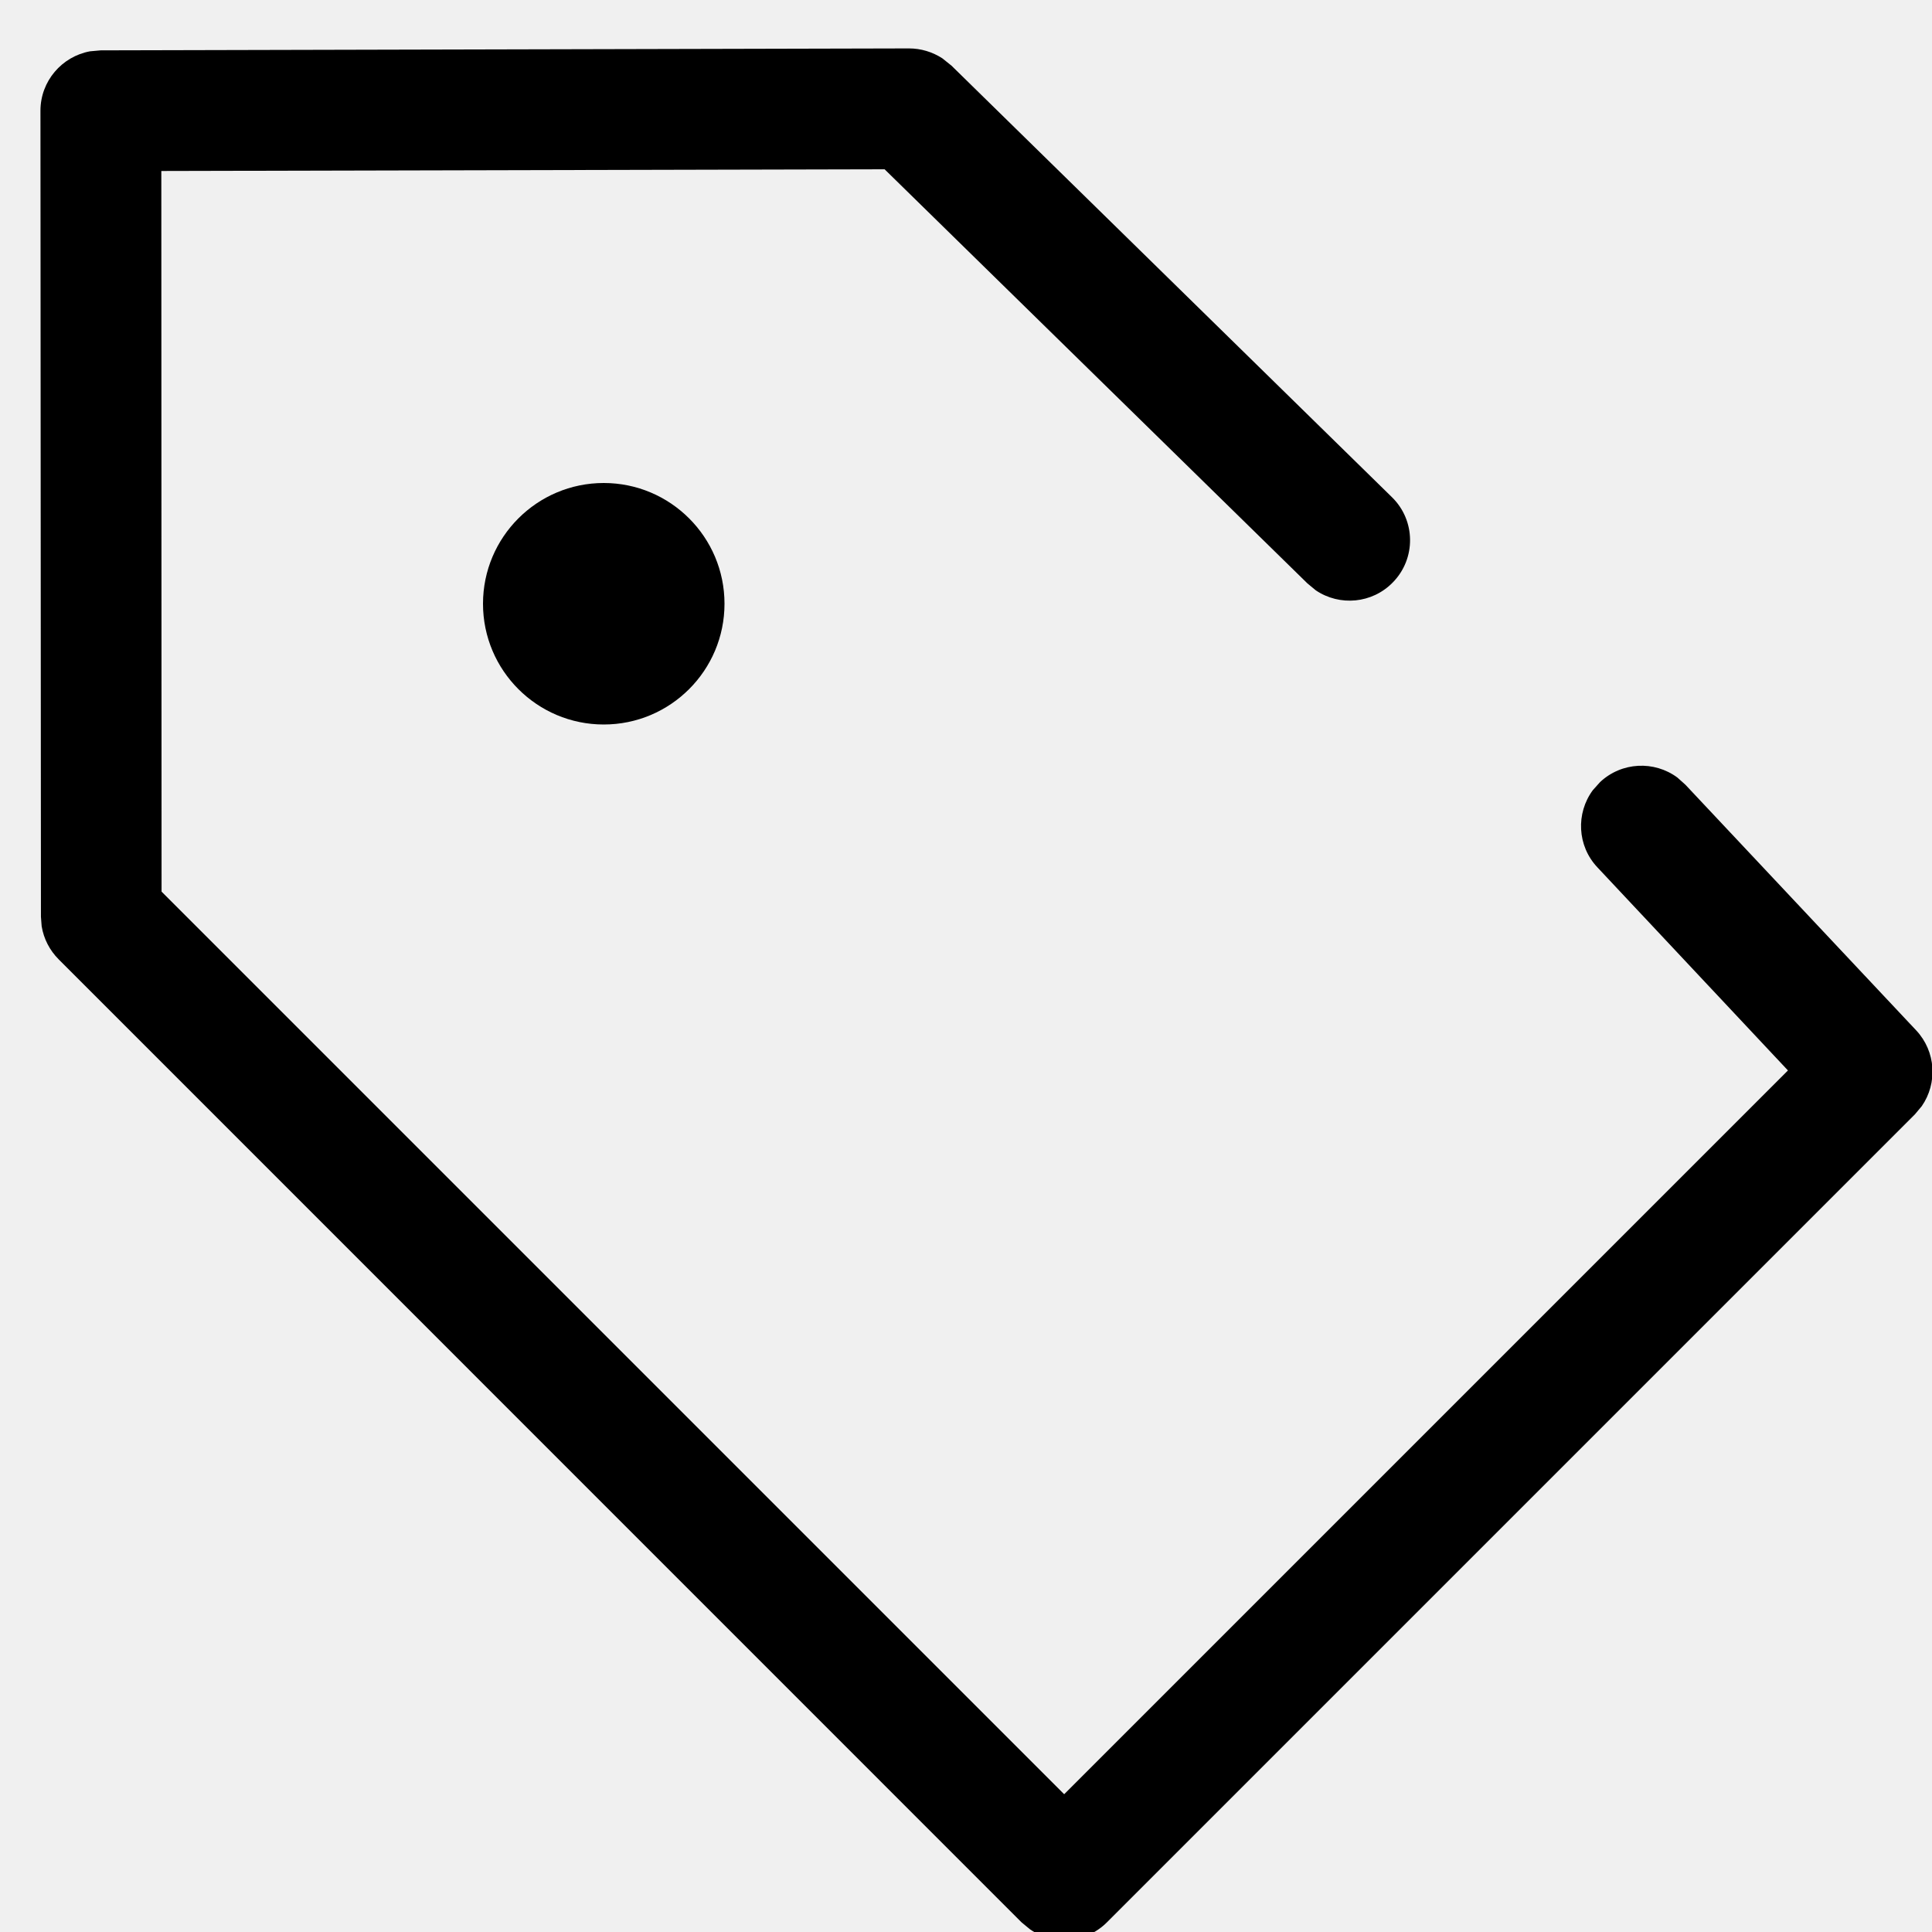
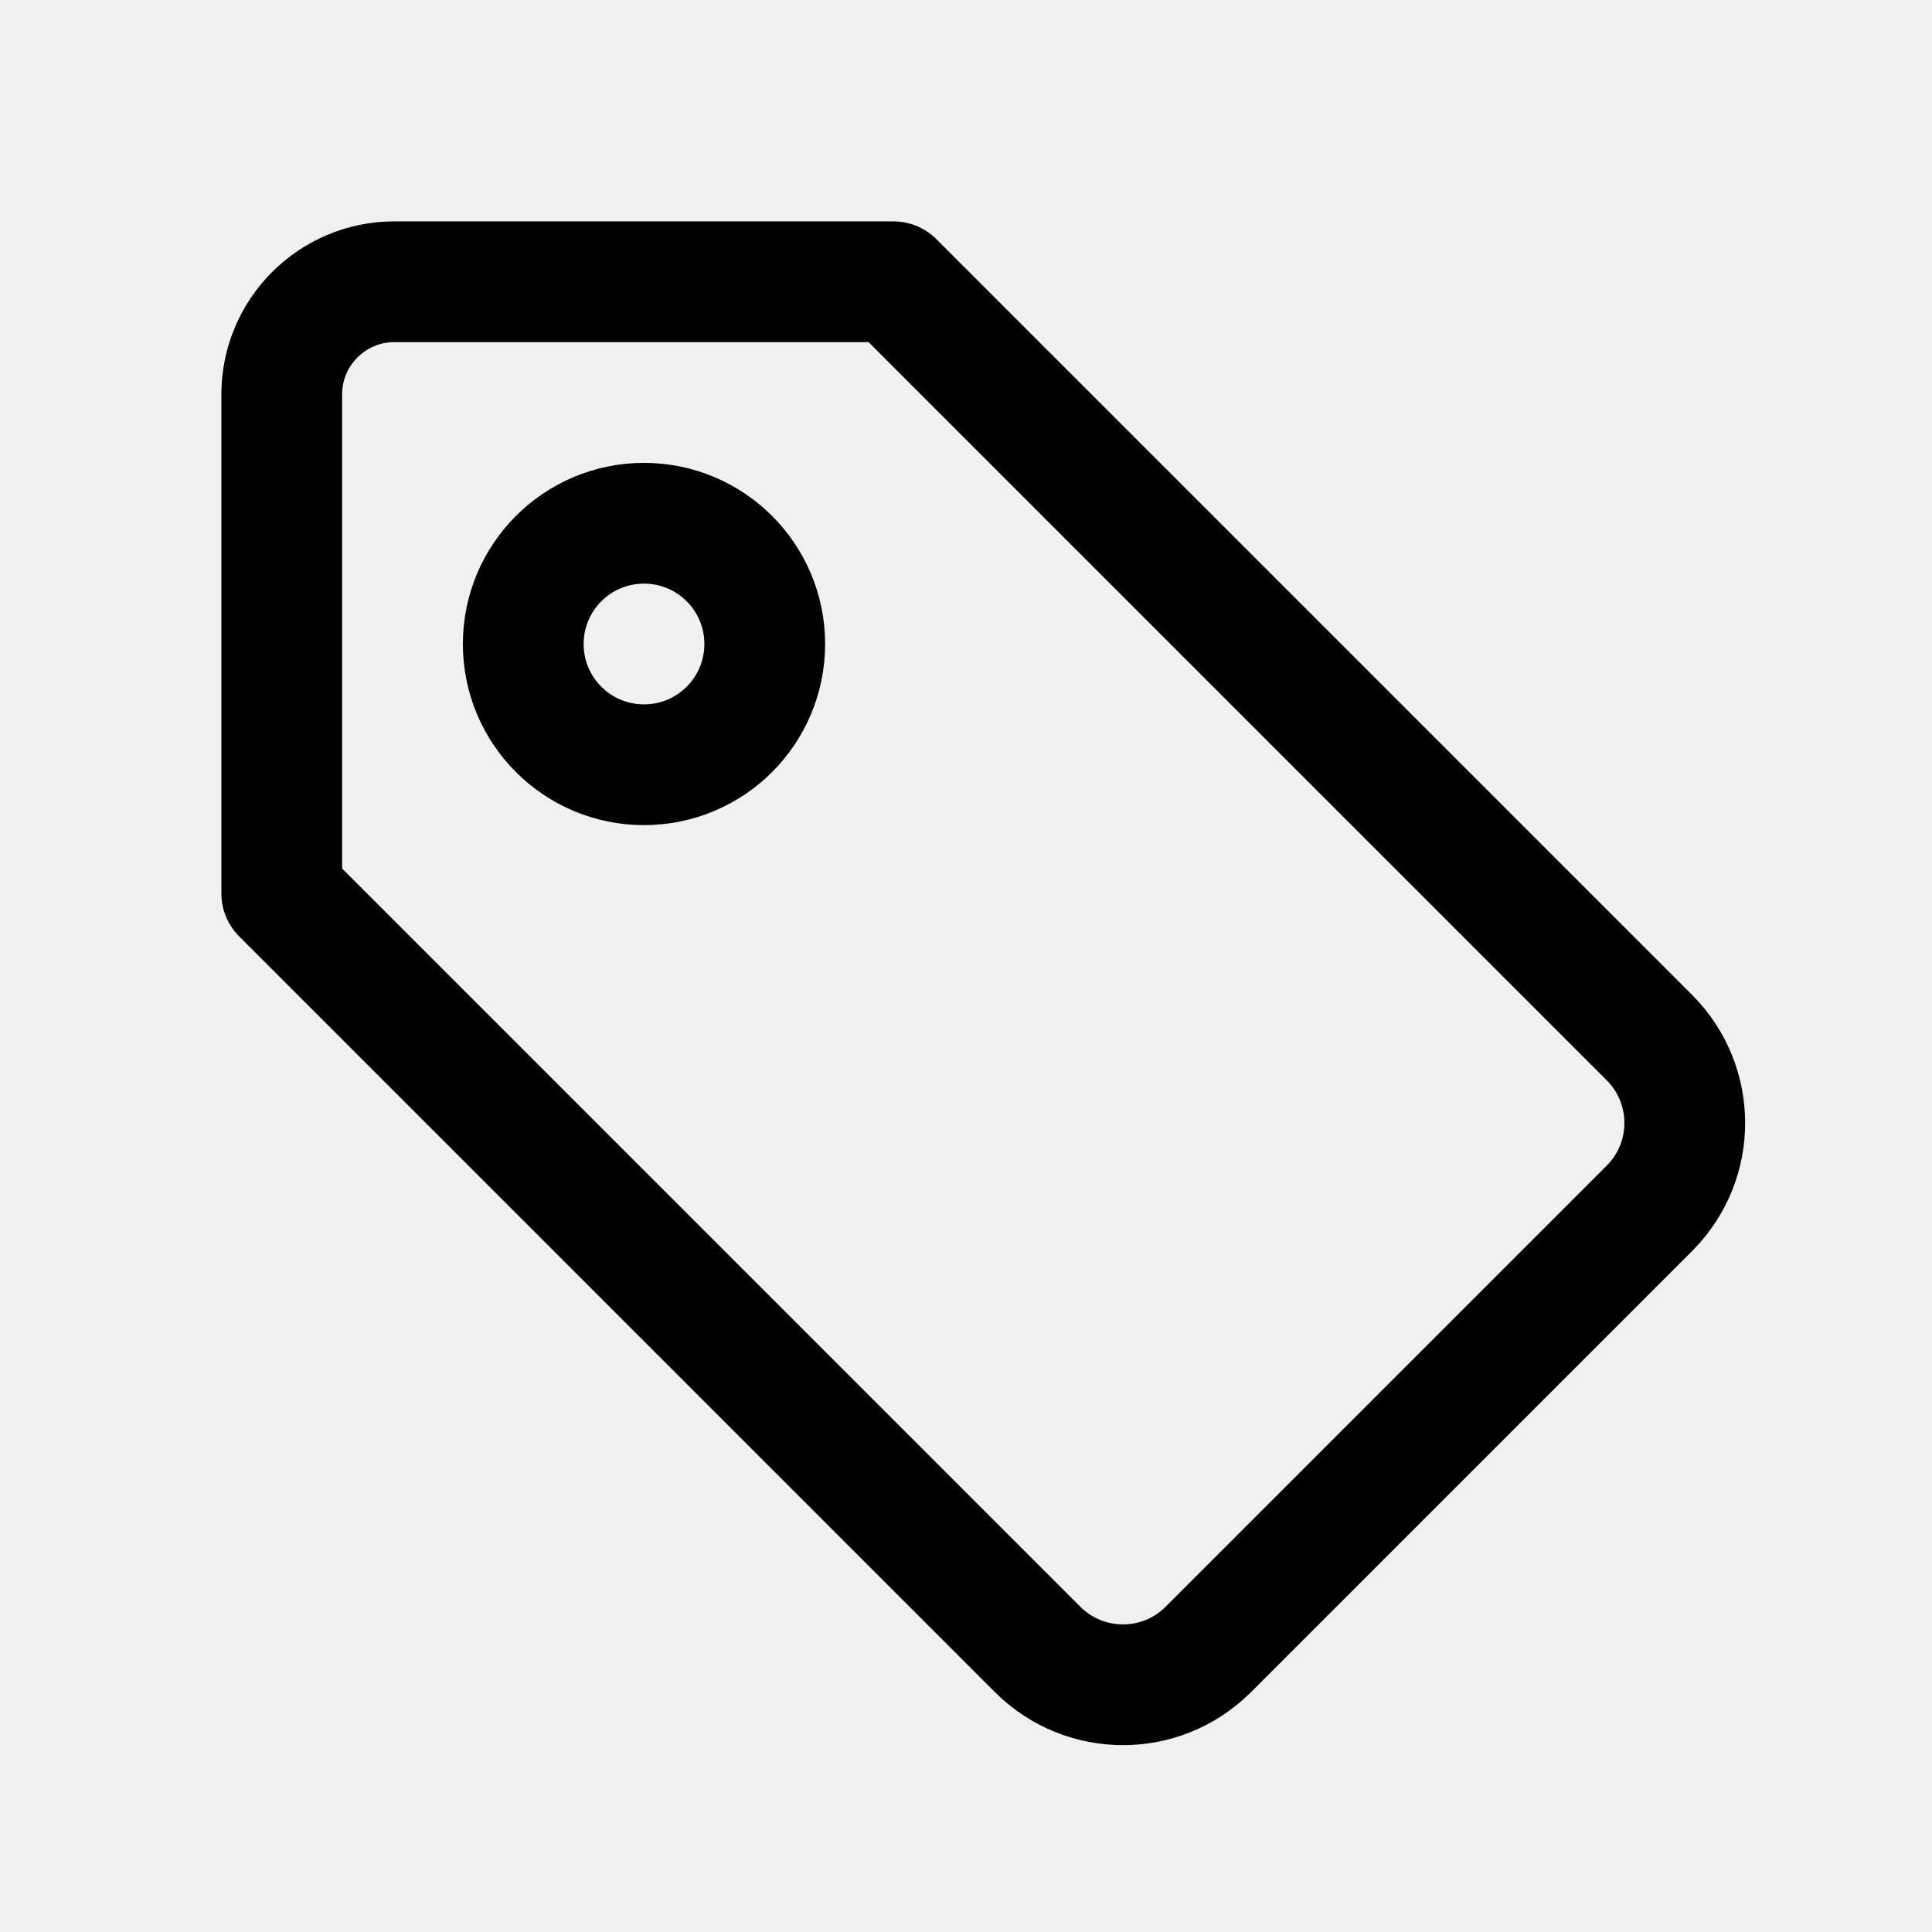
- <svg xmlns="http://www.w3.org/2000/svg" id="icon" viewBox="0 0 16 16" fill="none">
-   <g clip-path="url(#clip0_542_4115)">
-     <path d="M7.528 0.401C7.627 0.401 7.722 0.43 7.804 0.483L7.88 0.544L11.527 4.117C11.725 4.31 11.728 4.627 11.534 4.824C11.363 4.999 11.094 5.022 10.897 4.889L10.827 4.831L7.326 1.402L1.336 1.416L1.338 7.384L8.813 14.859L14.807 8.865L13.229 7.183C13.061 7.005 13.05 6.735 13.191 6.544L13.251 6.477C13.43 6.309 13.7 6.298 13.891 6.439L13.958 6.499L15.869 8.533C16.033 8.708 16.047 8.971 15.915 9.161L15.858 9.229L9.167 15.92C8.994 16.093 8.724 16.113 8.529 15.977L8.46 15.92L0.486 7.945C0.411 7.87 0.362 7.774 0.345 7.671L0.339 7.592L0.335 0.917C0.335 0.672 0.512 0.468 0.745 0.425L0.834 0.417L7.528 0.401ZM5 4C5.552 4 6 4.448 6 5C6 5.552 5.552 6 5 6C4.448 6 4 5.552 4 5C4 4.448 4.448 4 5 4Z" fill-rule="evenodd" clip-rule="evenodd" fill="currentColor" />
-   </g>
-   <defs>
-     <clipPath id="clip0_542_4115">
-       <rect width="16" height="16" fill="white" />
-     </clipPath>
-   </defs>
+ <svg xmlns="http://www.w3.org/2000/svg" id="icon" viewBox="0 0 24 24" fill="none" stroke="currentColor" stroke-width="1.5" stroke-linecap="round" stroke-linejoin="round">
+   <path d="M3.5 4.9v6.2l9.4 9.4a1.5 1.5 0 0 0 2.1 0l5.5-5.5a1.5 1.5 0 0 0 0-2.1L11.1 3.5H4.9a1.4 1.4 0 0 0-1.4 1.4z" />
+   <circle cx="8" cy="8" r="1.5" />
</svg>
